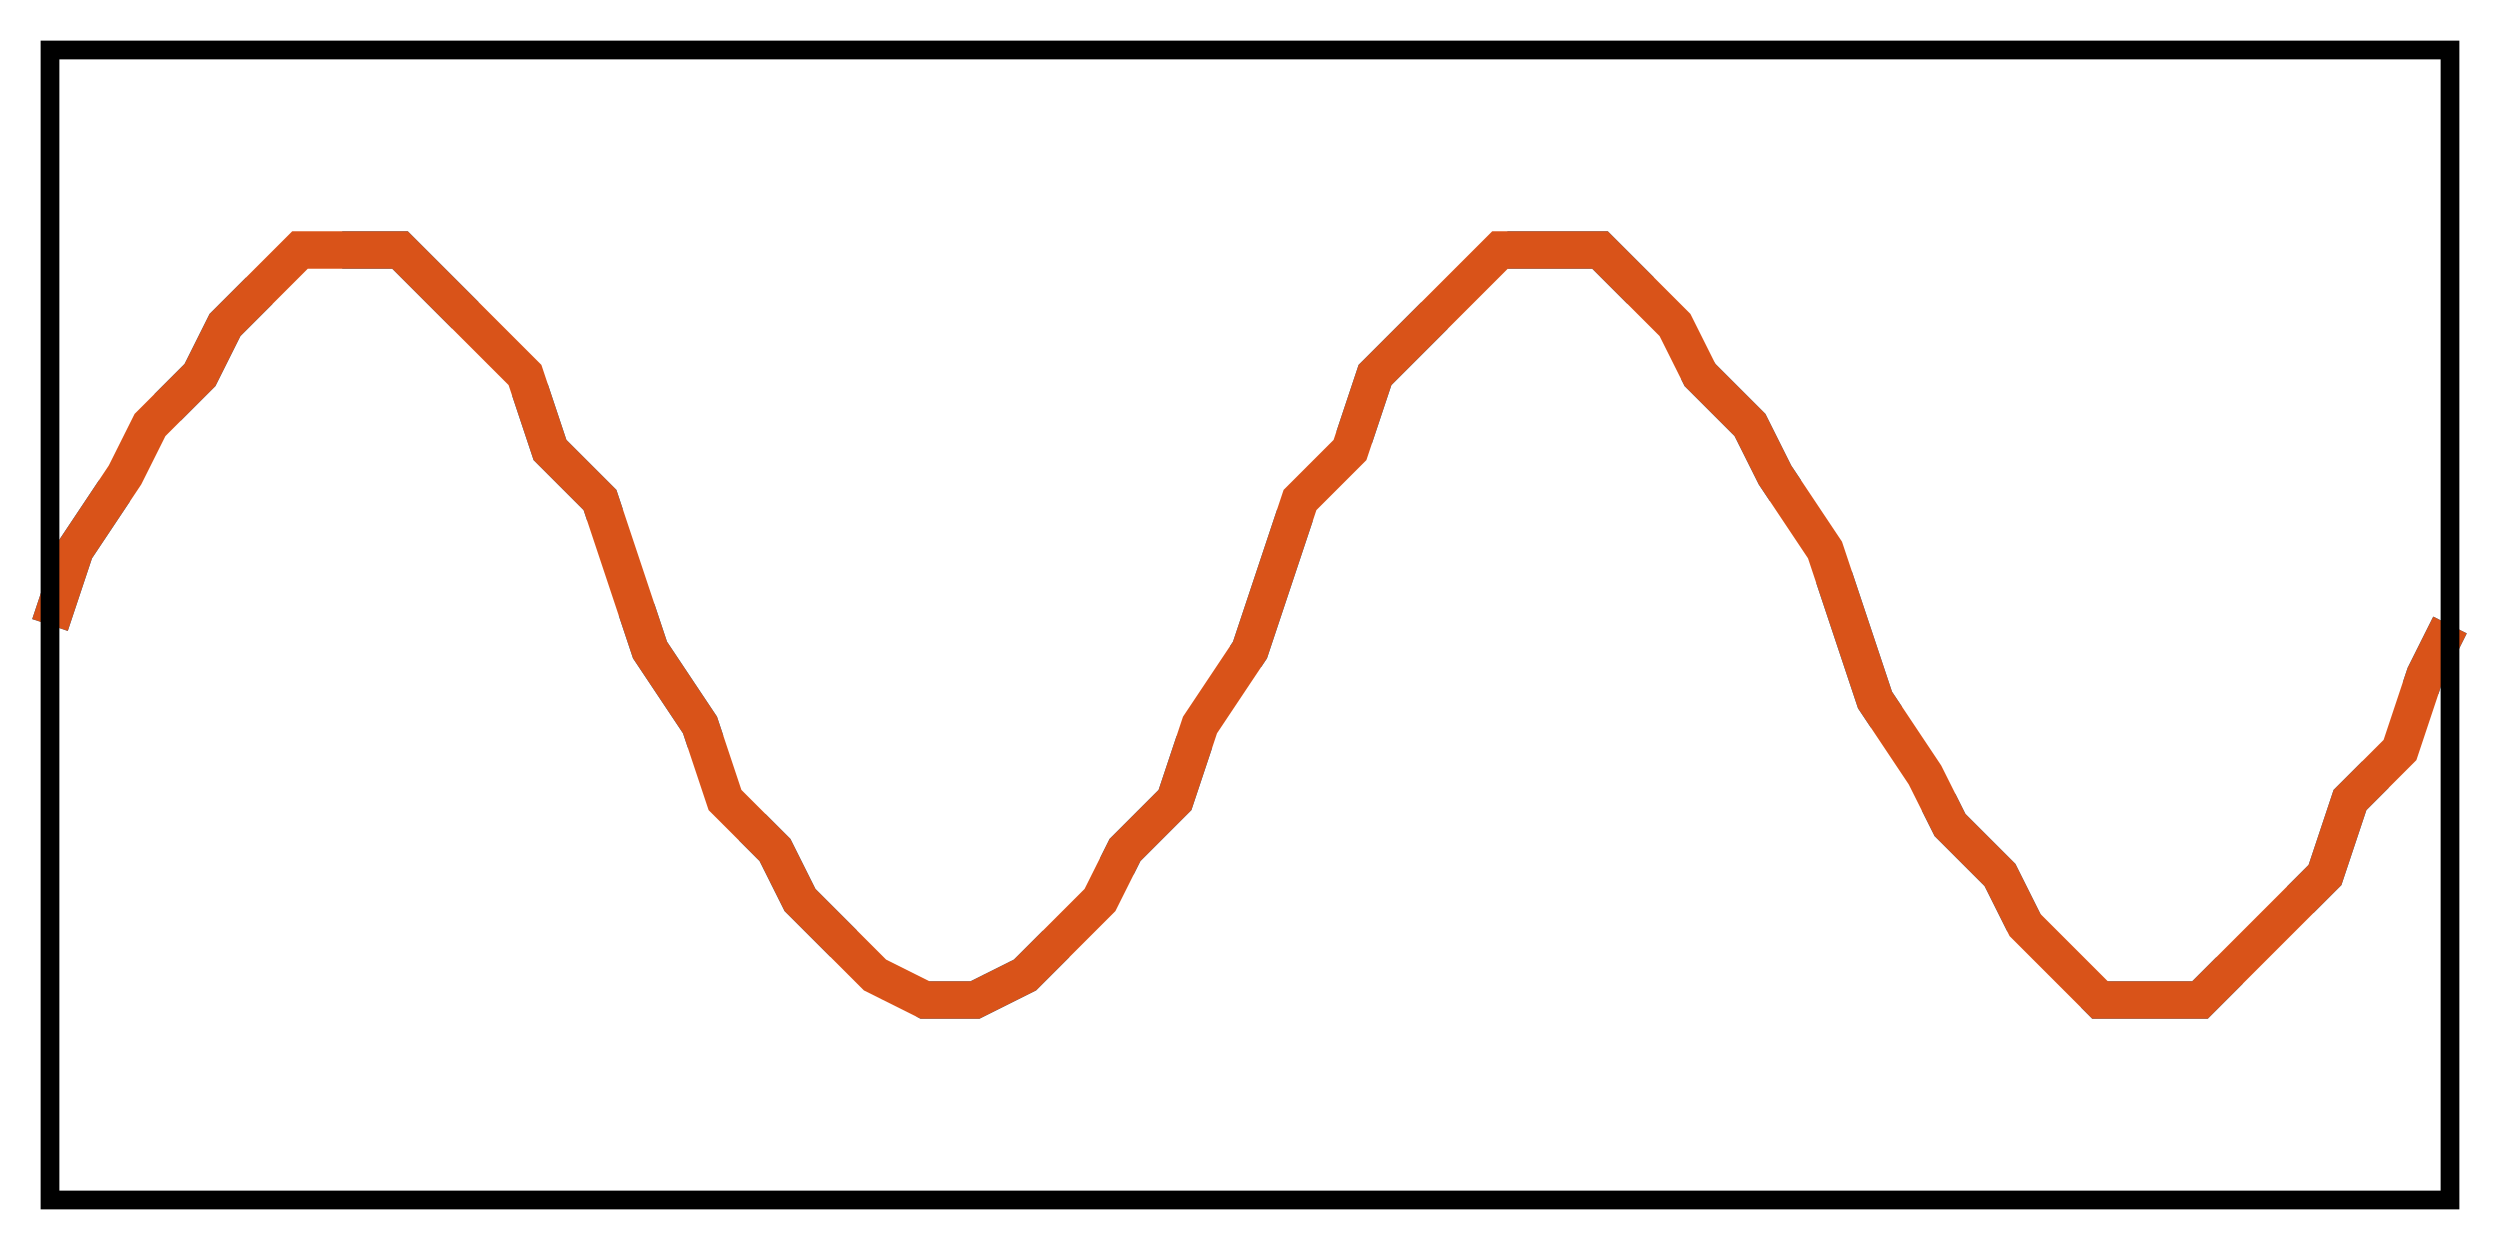
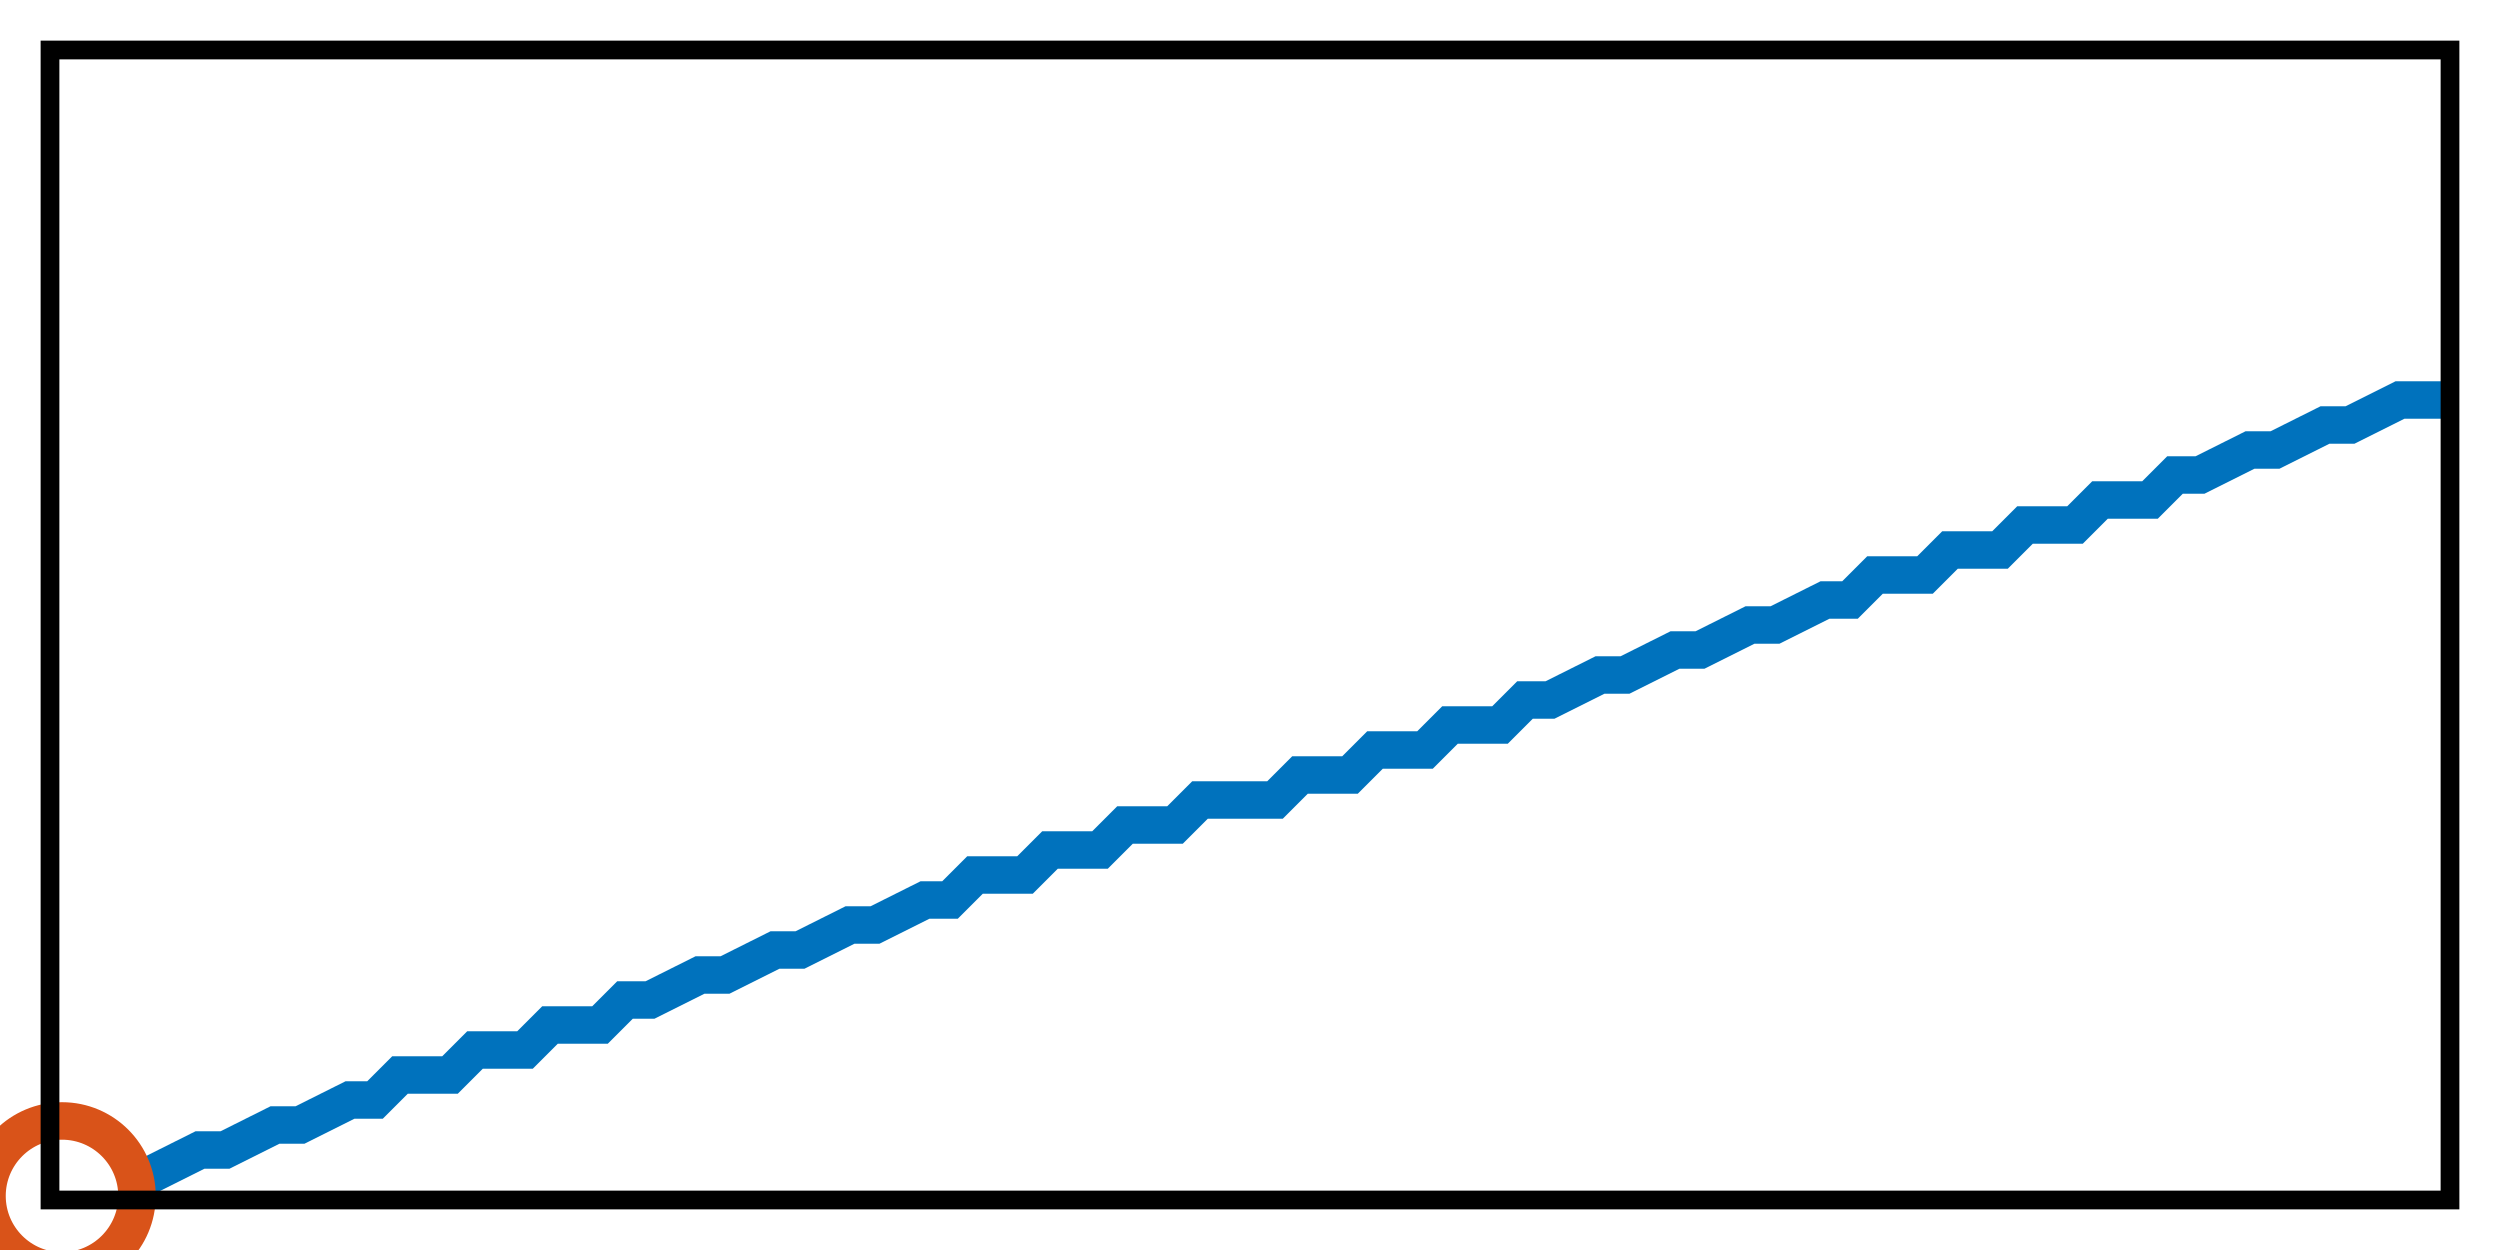
<svg xmlns="http://www.w3.org/2000/svg" viewBox="0 0 100 50">
  <g>
    <rect width="100" height="50" fill="white" />
    <g data-plot-series="true" fill="none" stroke="#0072BD" stroke-width="1.5">
-       <path d="M2,25 L3,22 L5,19 L6,17 L8,15 L9,13 L11,11 L12,10 L14,10 L15,10 L16,10 L18,12 L19,13 L21,15 L22,18 L24,20 L25,23 L26,26 L28,29 L29,32 L31,34 L32,36 L34,38 L35,39 L37,40 L38,40 L39,40 L41,39 L42,38 L44,36 L45,34 L47,32 L48,29 L50,26 L51,23 L52,20 L54,18 L55,15 L57,13 L58,12 L60,10 L61,10 L62,10 L64,10 L65,11 L67,13 L68,15 L70,17 L71,19 L73,22 L74,25 L75,28 L77,31 L78,33 L80,35 L81,37 L83,39 L84,40 L86,40 L87,40 L88,40 L90,38 L91,37 L93,35 L94,32 L96,30 L97,27 L98,25" stroke-dasharray="6 4" />
+       <path d="M2,48 L3,48 L5,47 L6,47 L8,46 L9,46 L11,45 L12,45 L14,44 L15,44 L16,43 L18,43 L19,42 L21,42 L22,41 L24,41 L25,40 L26,40 L28,39 L29,39 L31,38 L32,38 L34,37 L35,37 L37,36 L38,36 L39,35 L41,35 L42,34 L44,34 L45,33 L47,33 L48,32 L50,32 L51,32 L52,31 L54,31 L55,30 L57,30 L58,29 L60,29 L61,28 L62,28 L64,27 L65,27 L67,26 L68,26 L70,25 L71,25 L73,24 L74,24 L75,23 L77,23 L78,22 L80,22 L81,21 L83,21 L84,20 L86,20 L87,19 L88,19 L90,18 L91,18 L93,17 L94,17 L96,16 L97,16 L98,16" stroke-dasharray="" />
    </g>
    <g data-plot-series="true" fill="none" stroke="#D95319" stroke-width="1.5">
-       <path d="M2,25 L3,22 L5,19 L6,17 L8,15 L9,13 L11,11 L12,10 L14,10 L15,10 L16,10 L18,12 L19,13 L21,15 L22,18 L24,20 L25,23 L26,26 L28,29 L29,32 L31,34 L32,36 L34,38 L35,39 L37,40 L38,40 L39,40 L41,39 L42,38 L44,36 L45,34 L47,32 L48,29 L50,26 L51,23 L52,20 L54,18 L55,15 L57,13 L58,12 L60,10 L61,10 L62,10 L64,10 L65,11 L67,13 L68,15 L70,17 L71,19 L73,22 L74,25 L75,28 L77,31 L78,33 L80,35 L81,37 L83,39 L84,40 L86,40 L87,40 L88,40 L90,38 L91,37 L93,35 L94,32 L96,30 L97,27 L98,25" stroke-dasharray="" />
+       <circle cx="2.48" cy="47.838" r="3" fill="white" />
    </g>
    <rect x="2" y="2" width="96" height="46" fill="none" stroke="black" stroke-width="0.75" />
  </g>
</svg>
